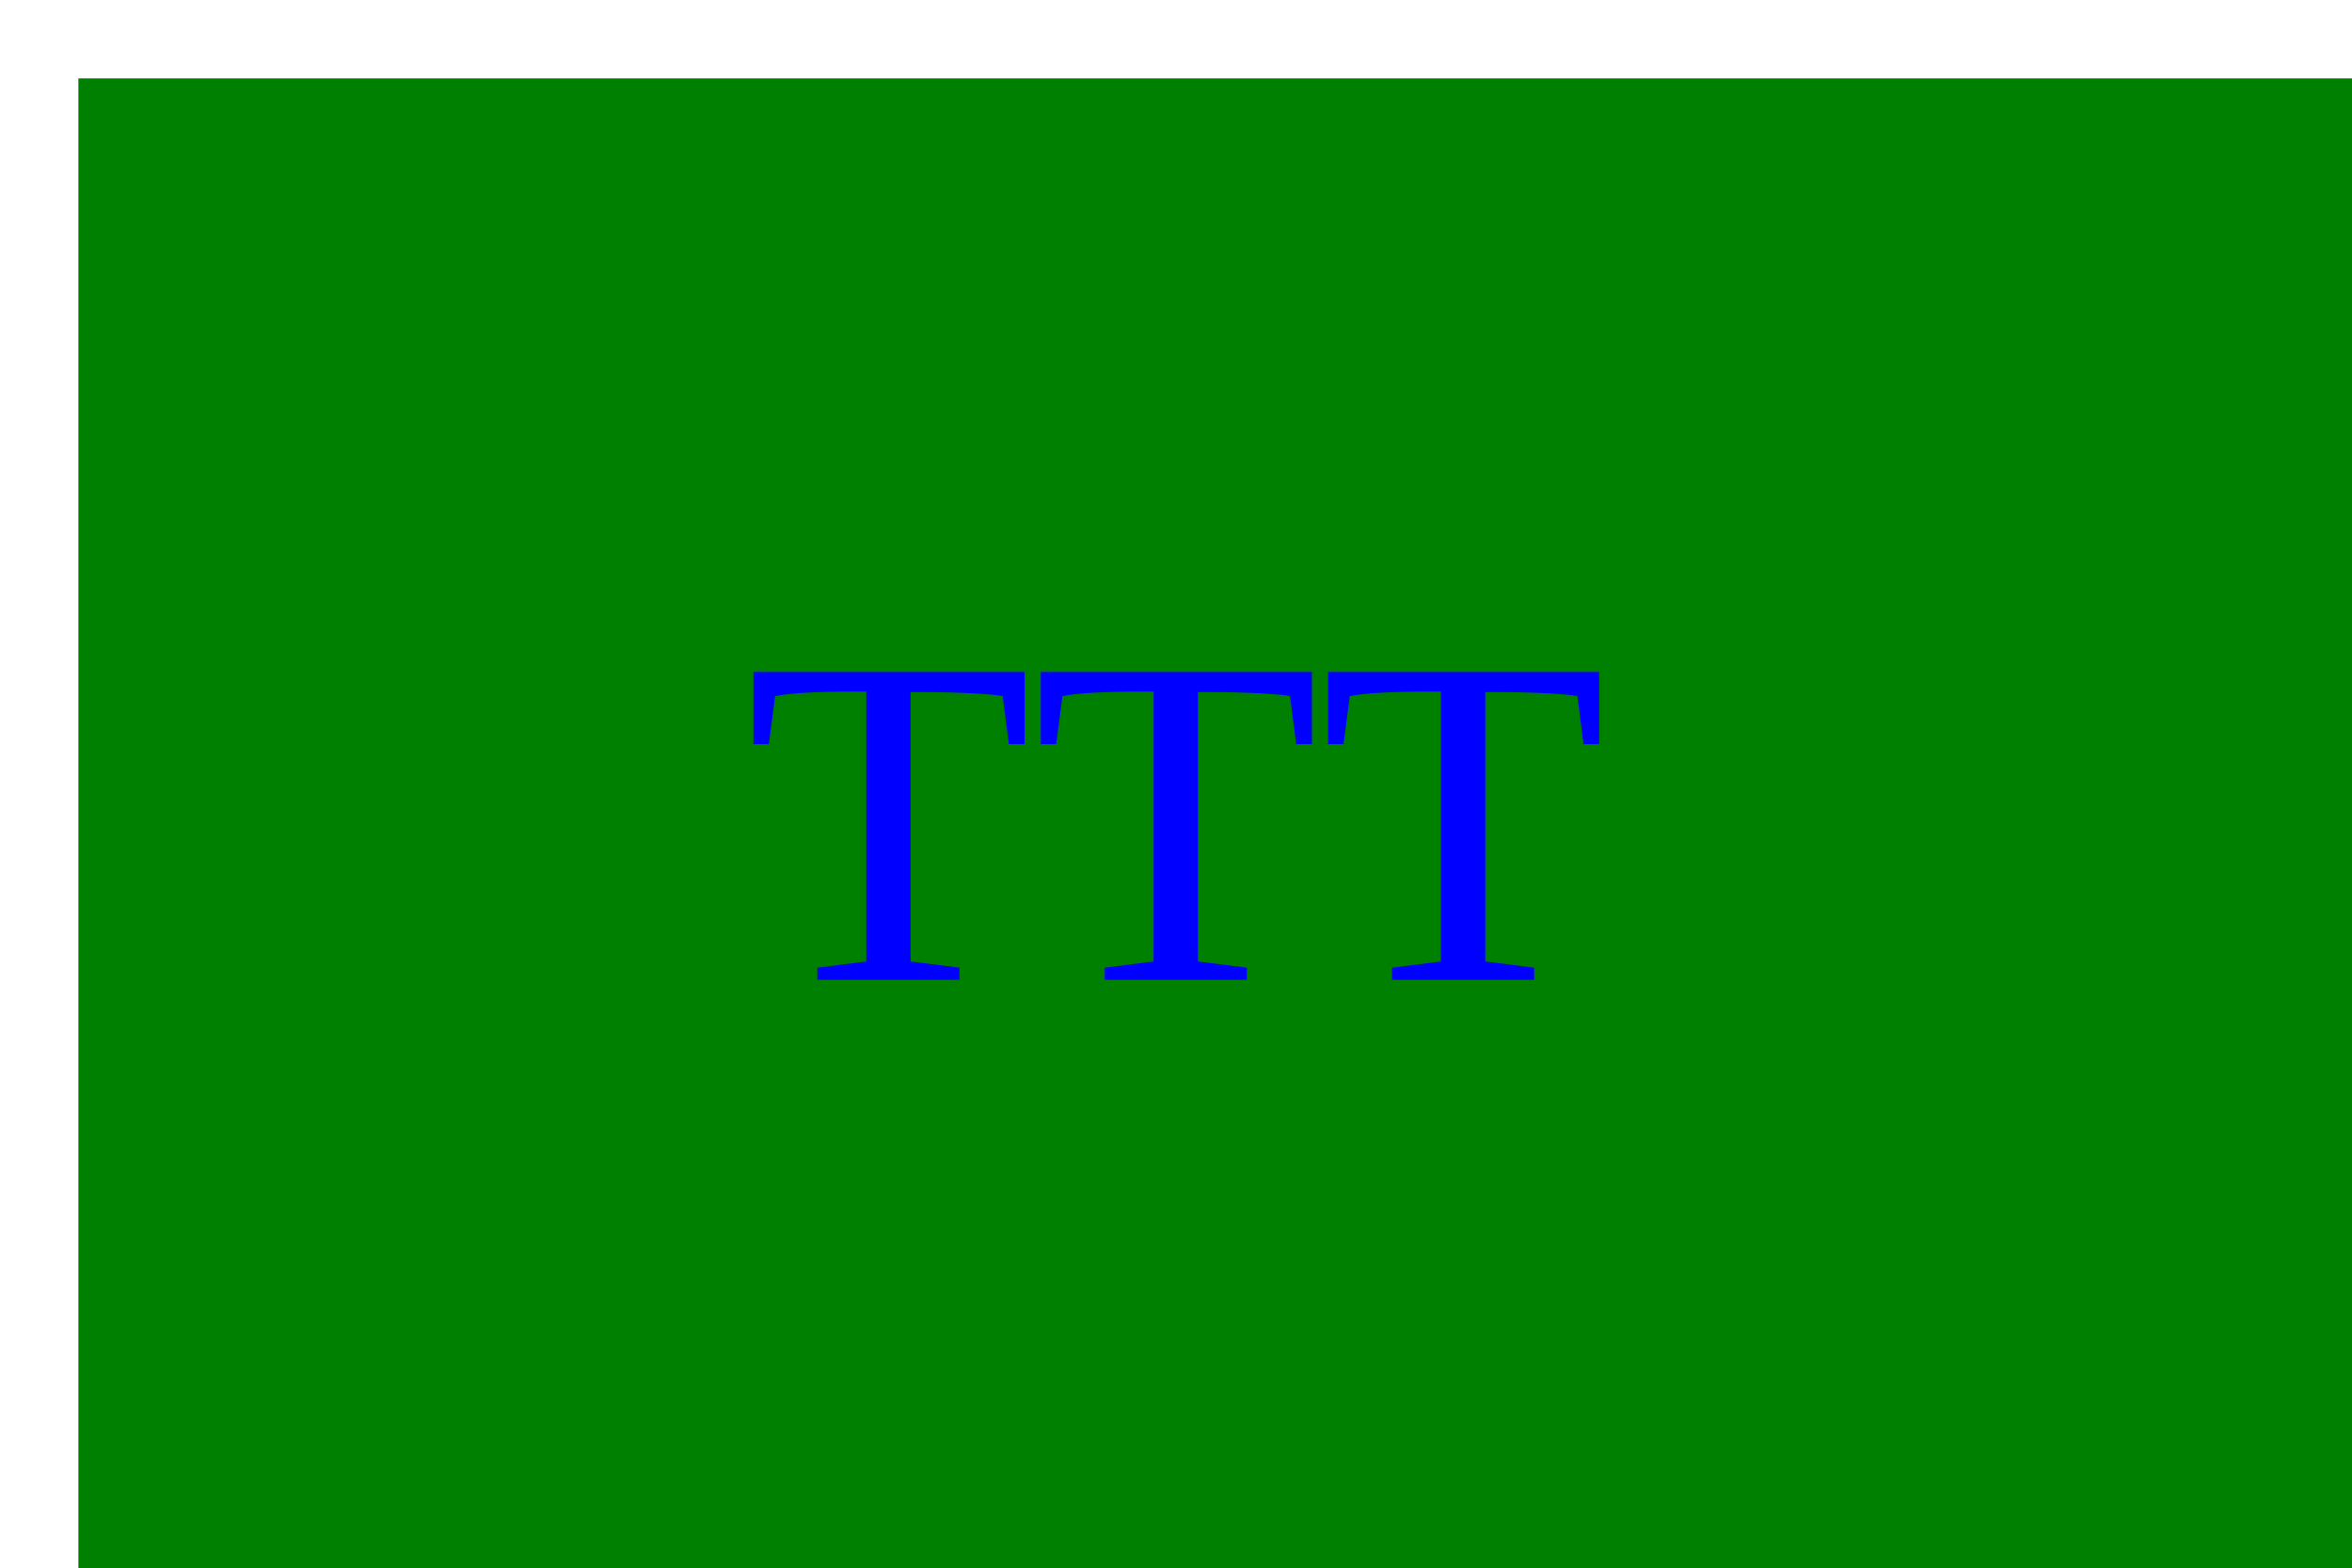
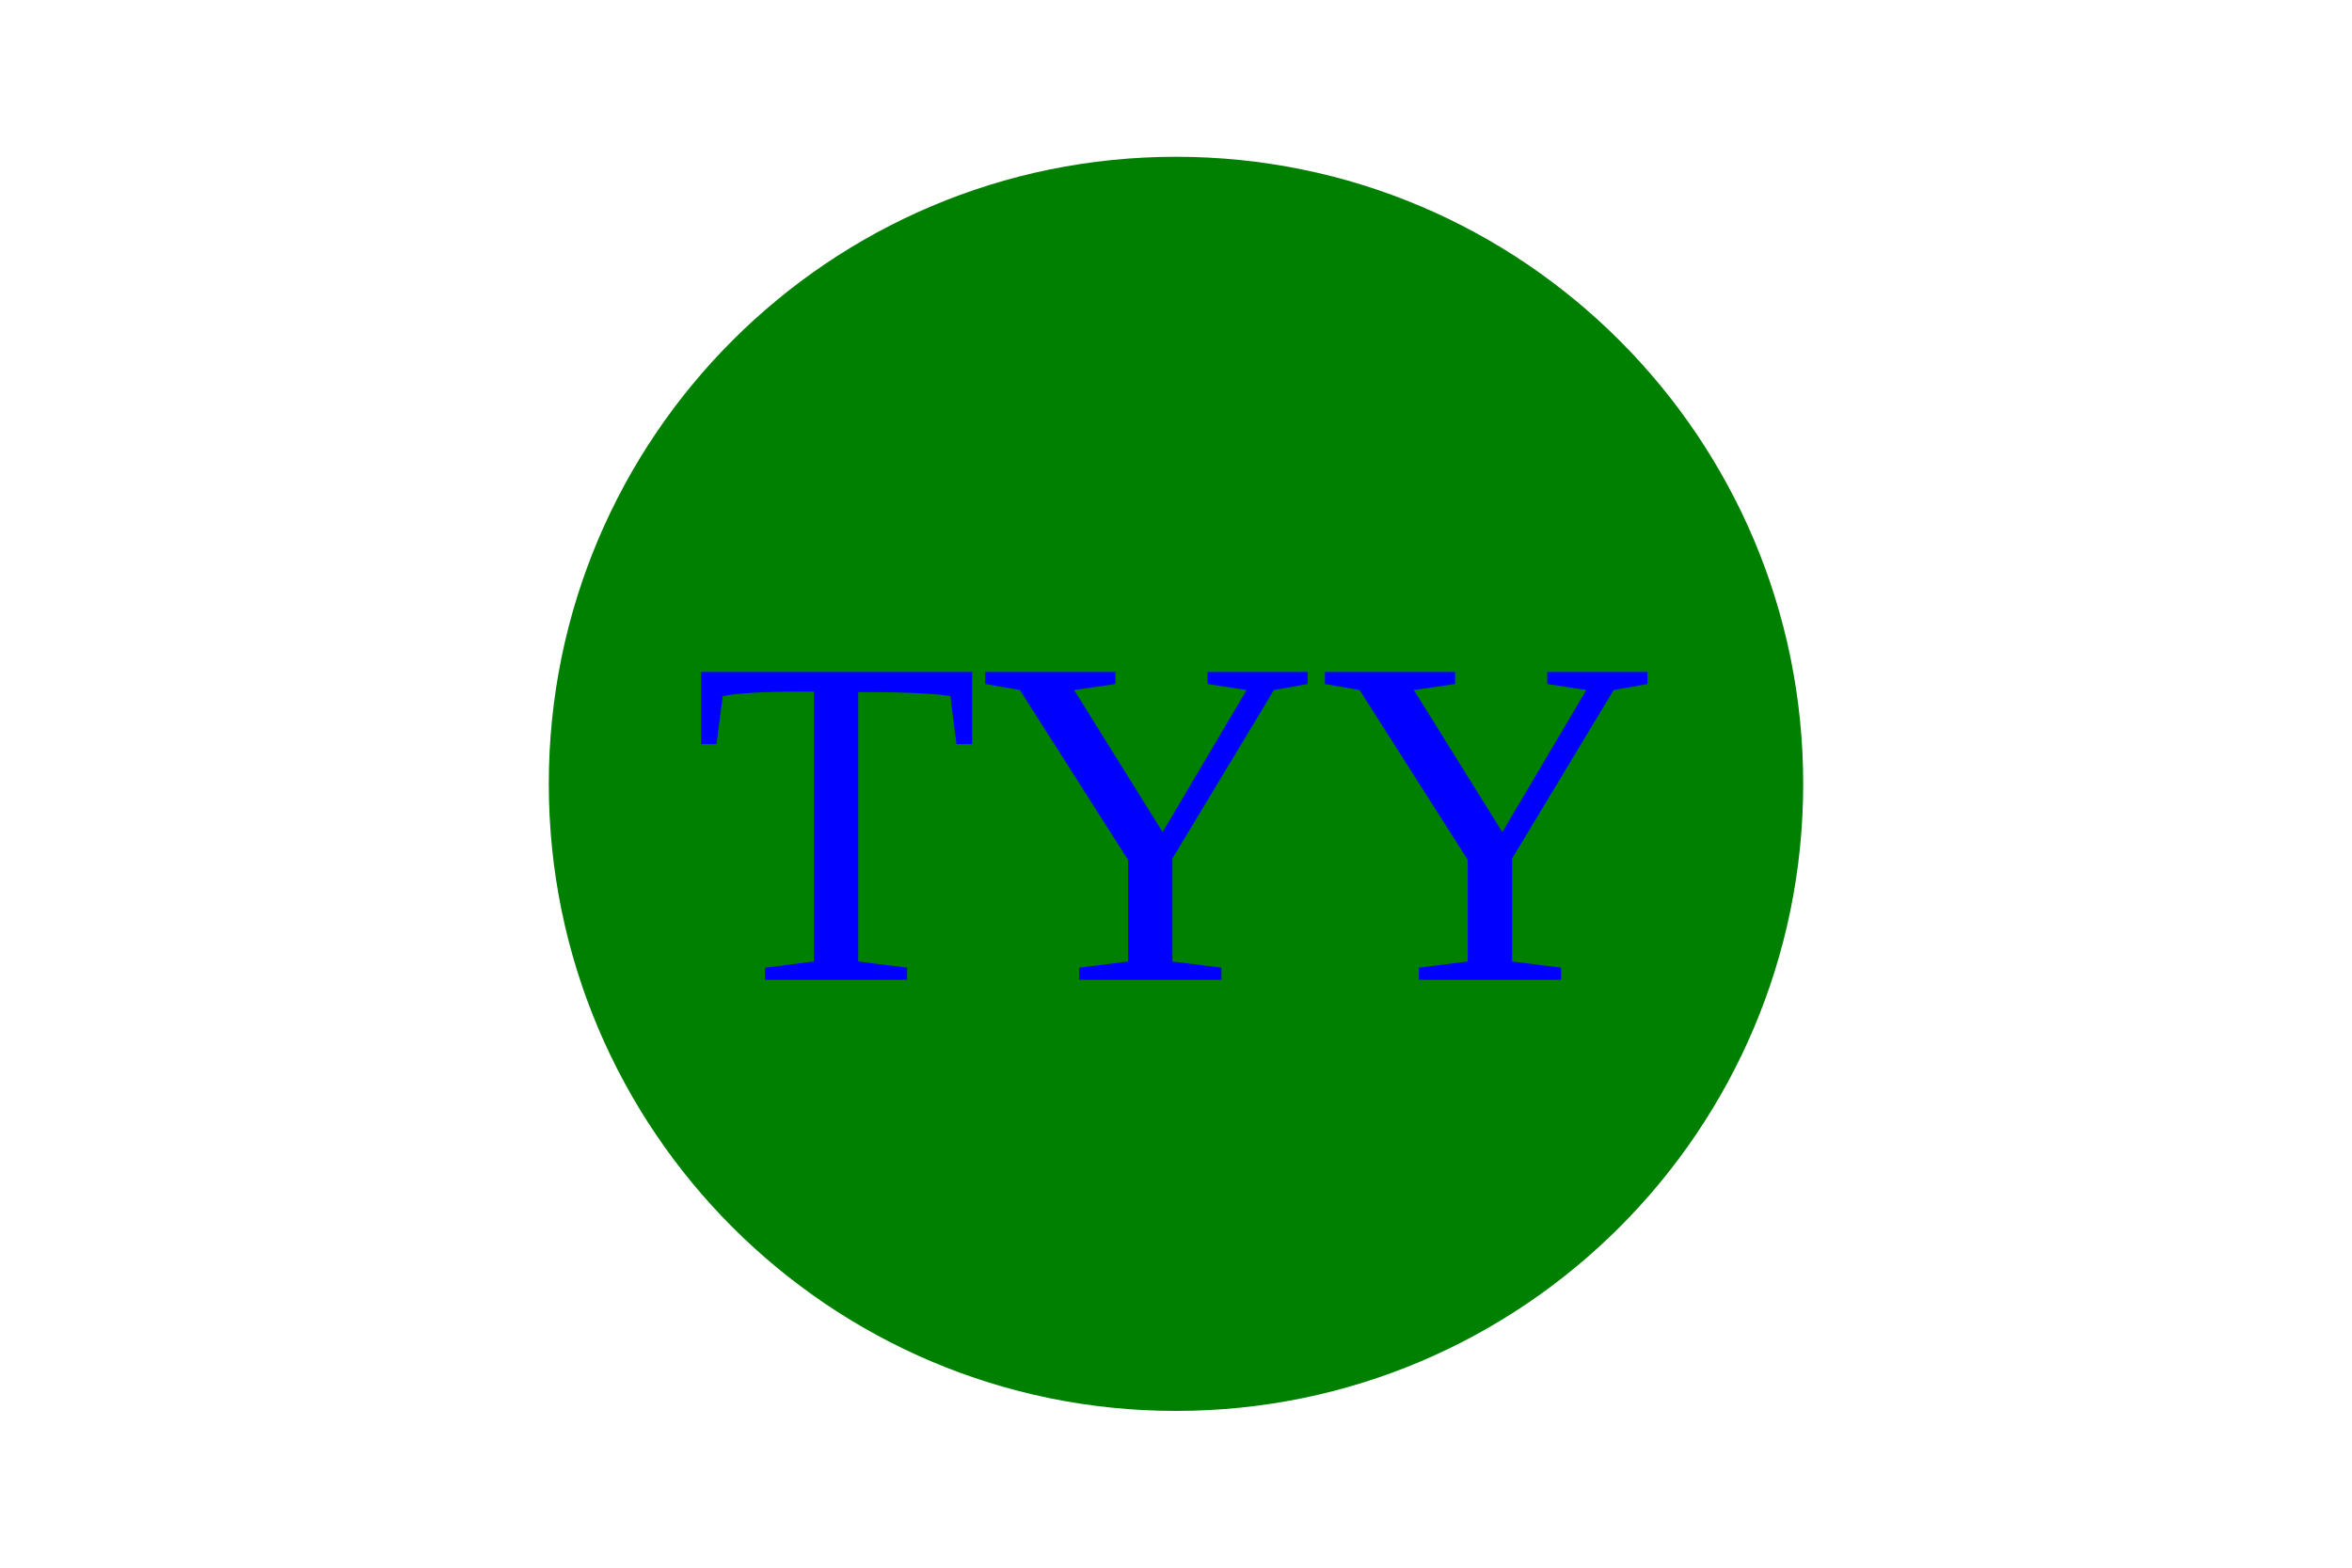
<svg xmlns="http://www.w3.org/2000/svg" version="1.1" width="300" height="200">
-   <rect x="10" y="10" width="300" height="200" stroke="black" fill="green" stroke-width="0" />
-   <text x="150" y="125" font-size="60" text-anchor="middle" fill="blue">TTT</text>
+   <circle cx="150" cy="100" r="80" fill="green" />
+   <text x="150" y="125" font-size="60" text-anchor="middle" fill="blue">TYY</text>
</svg>
